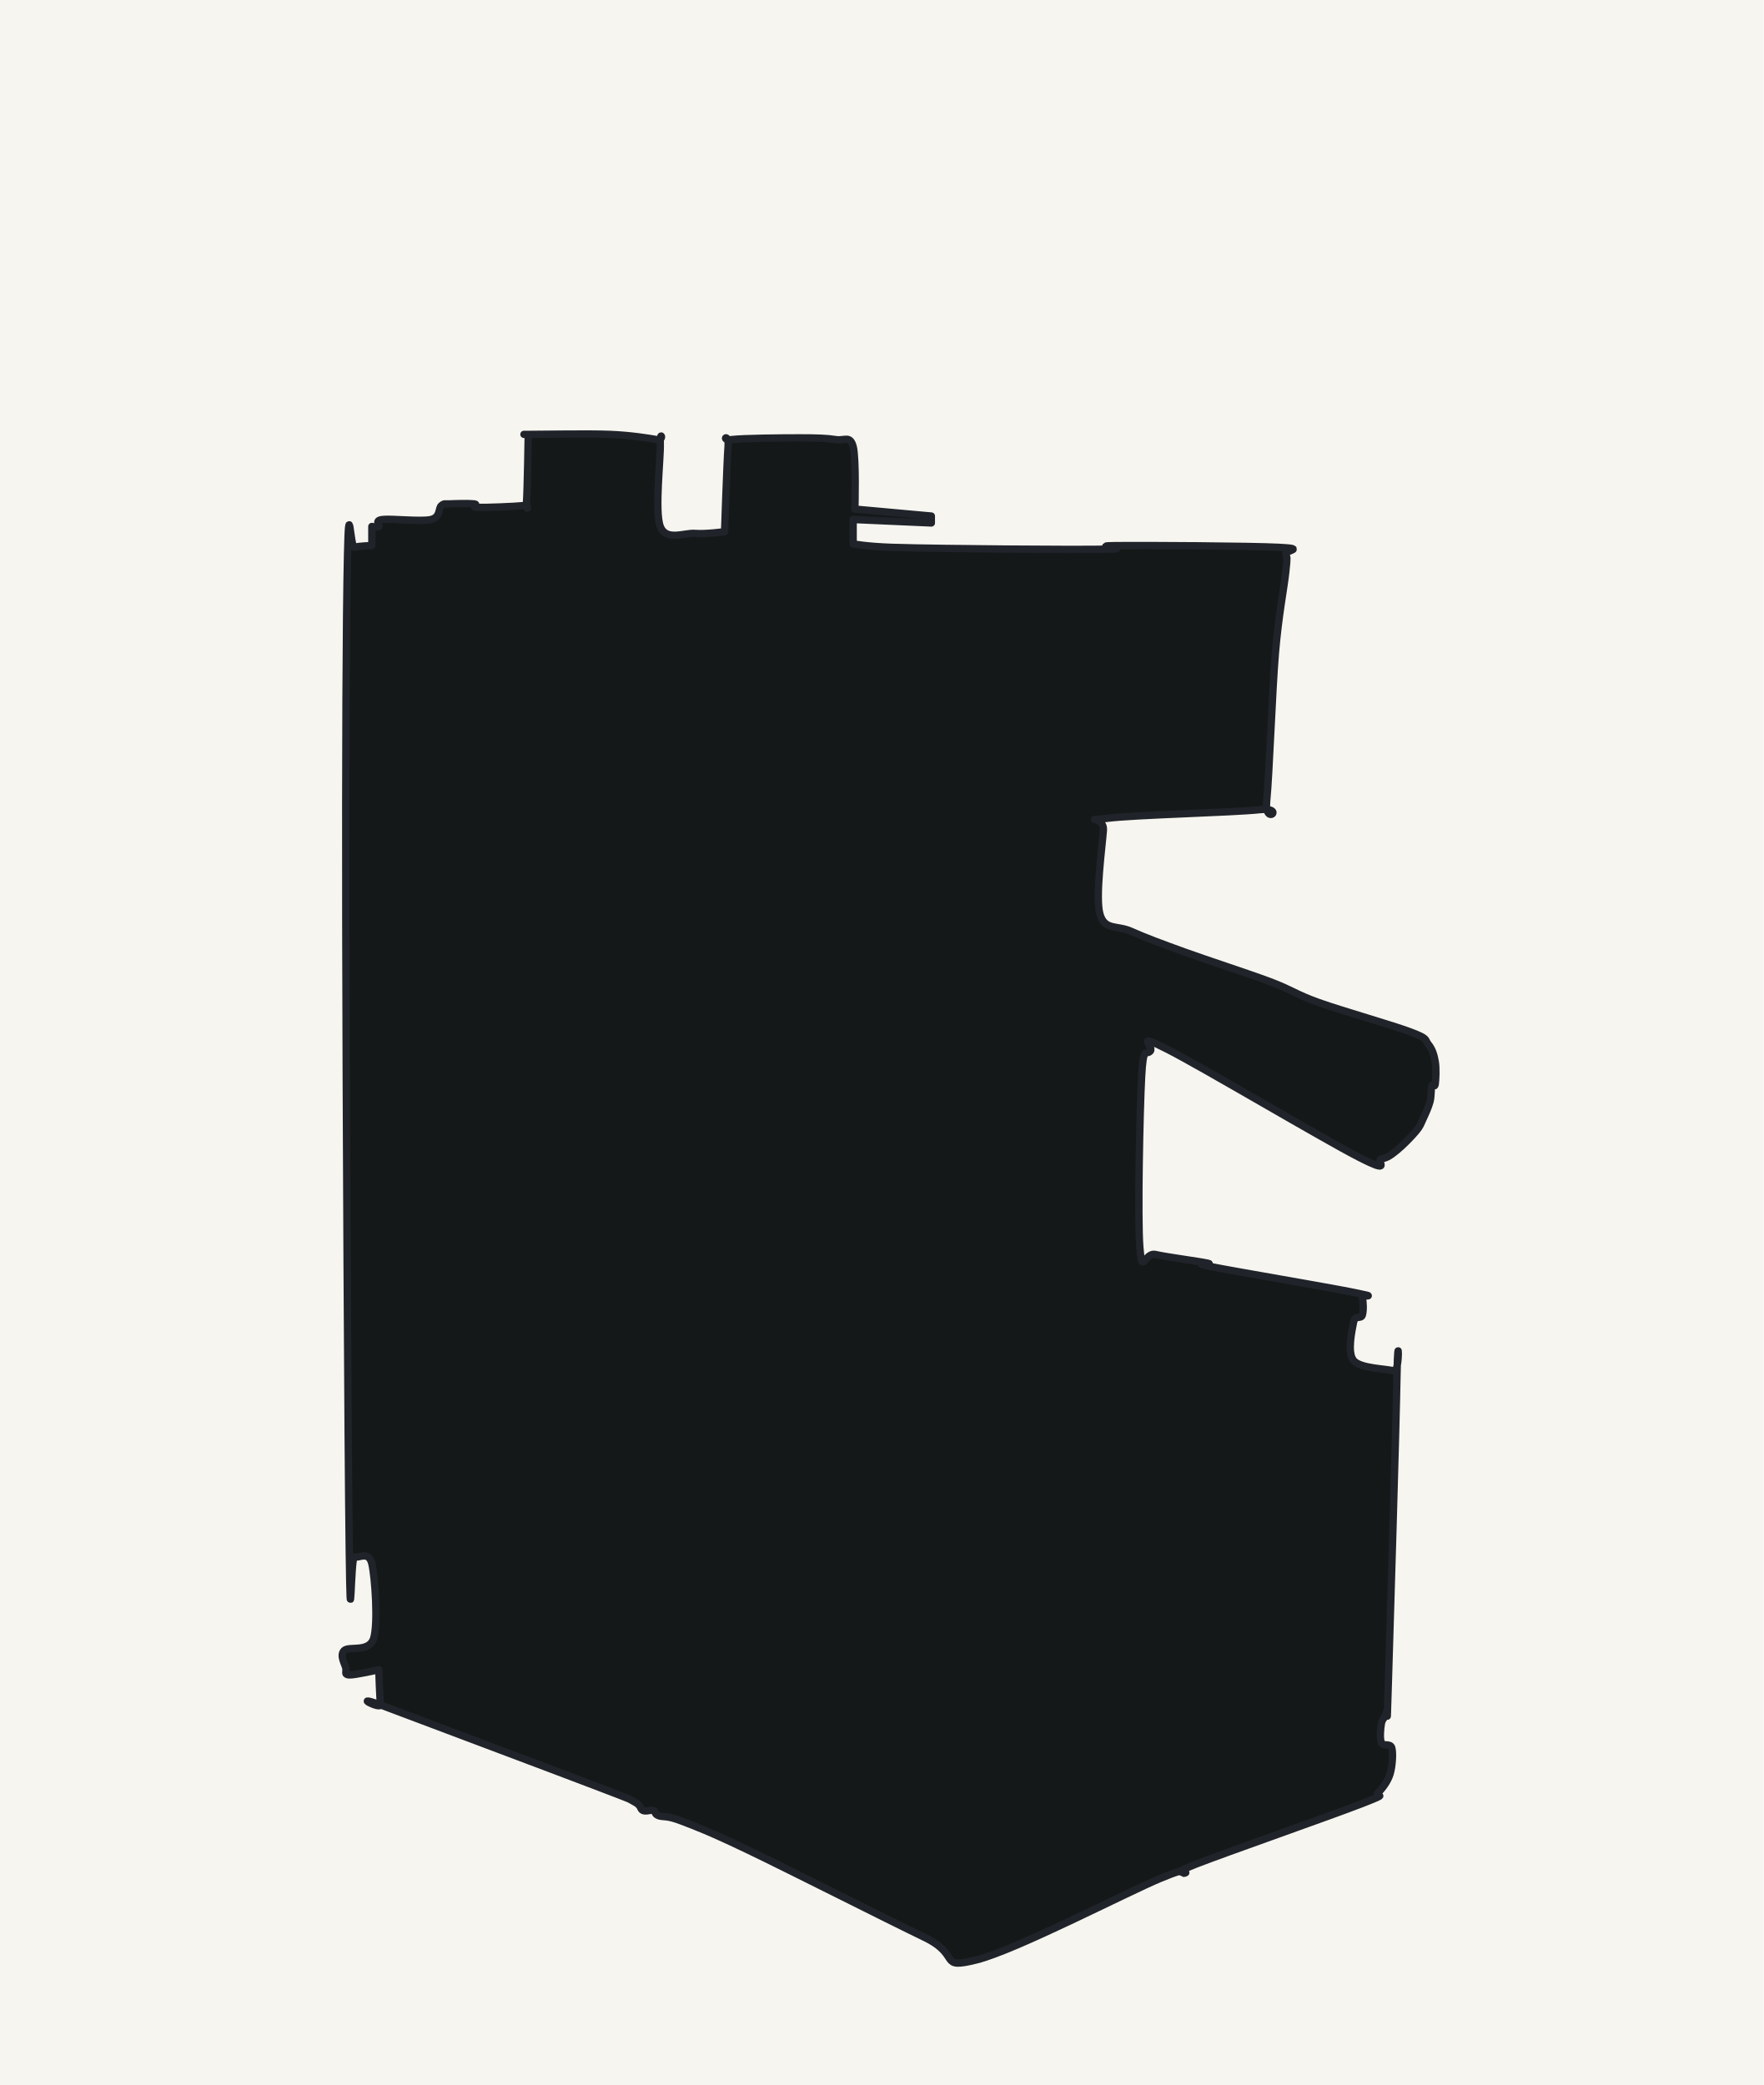
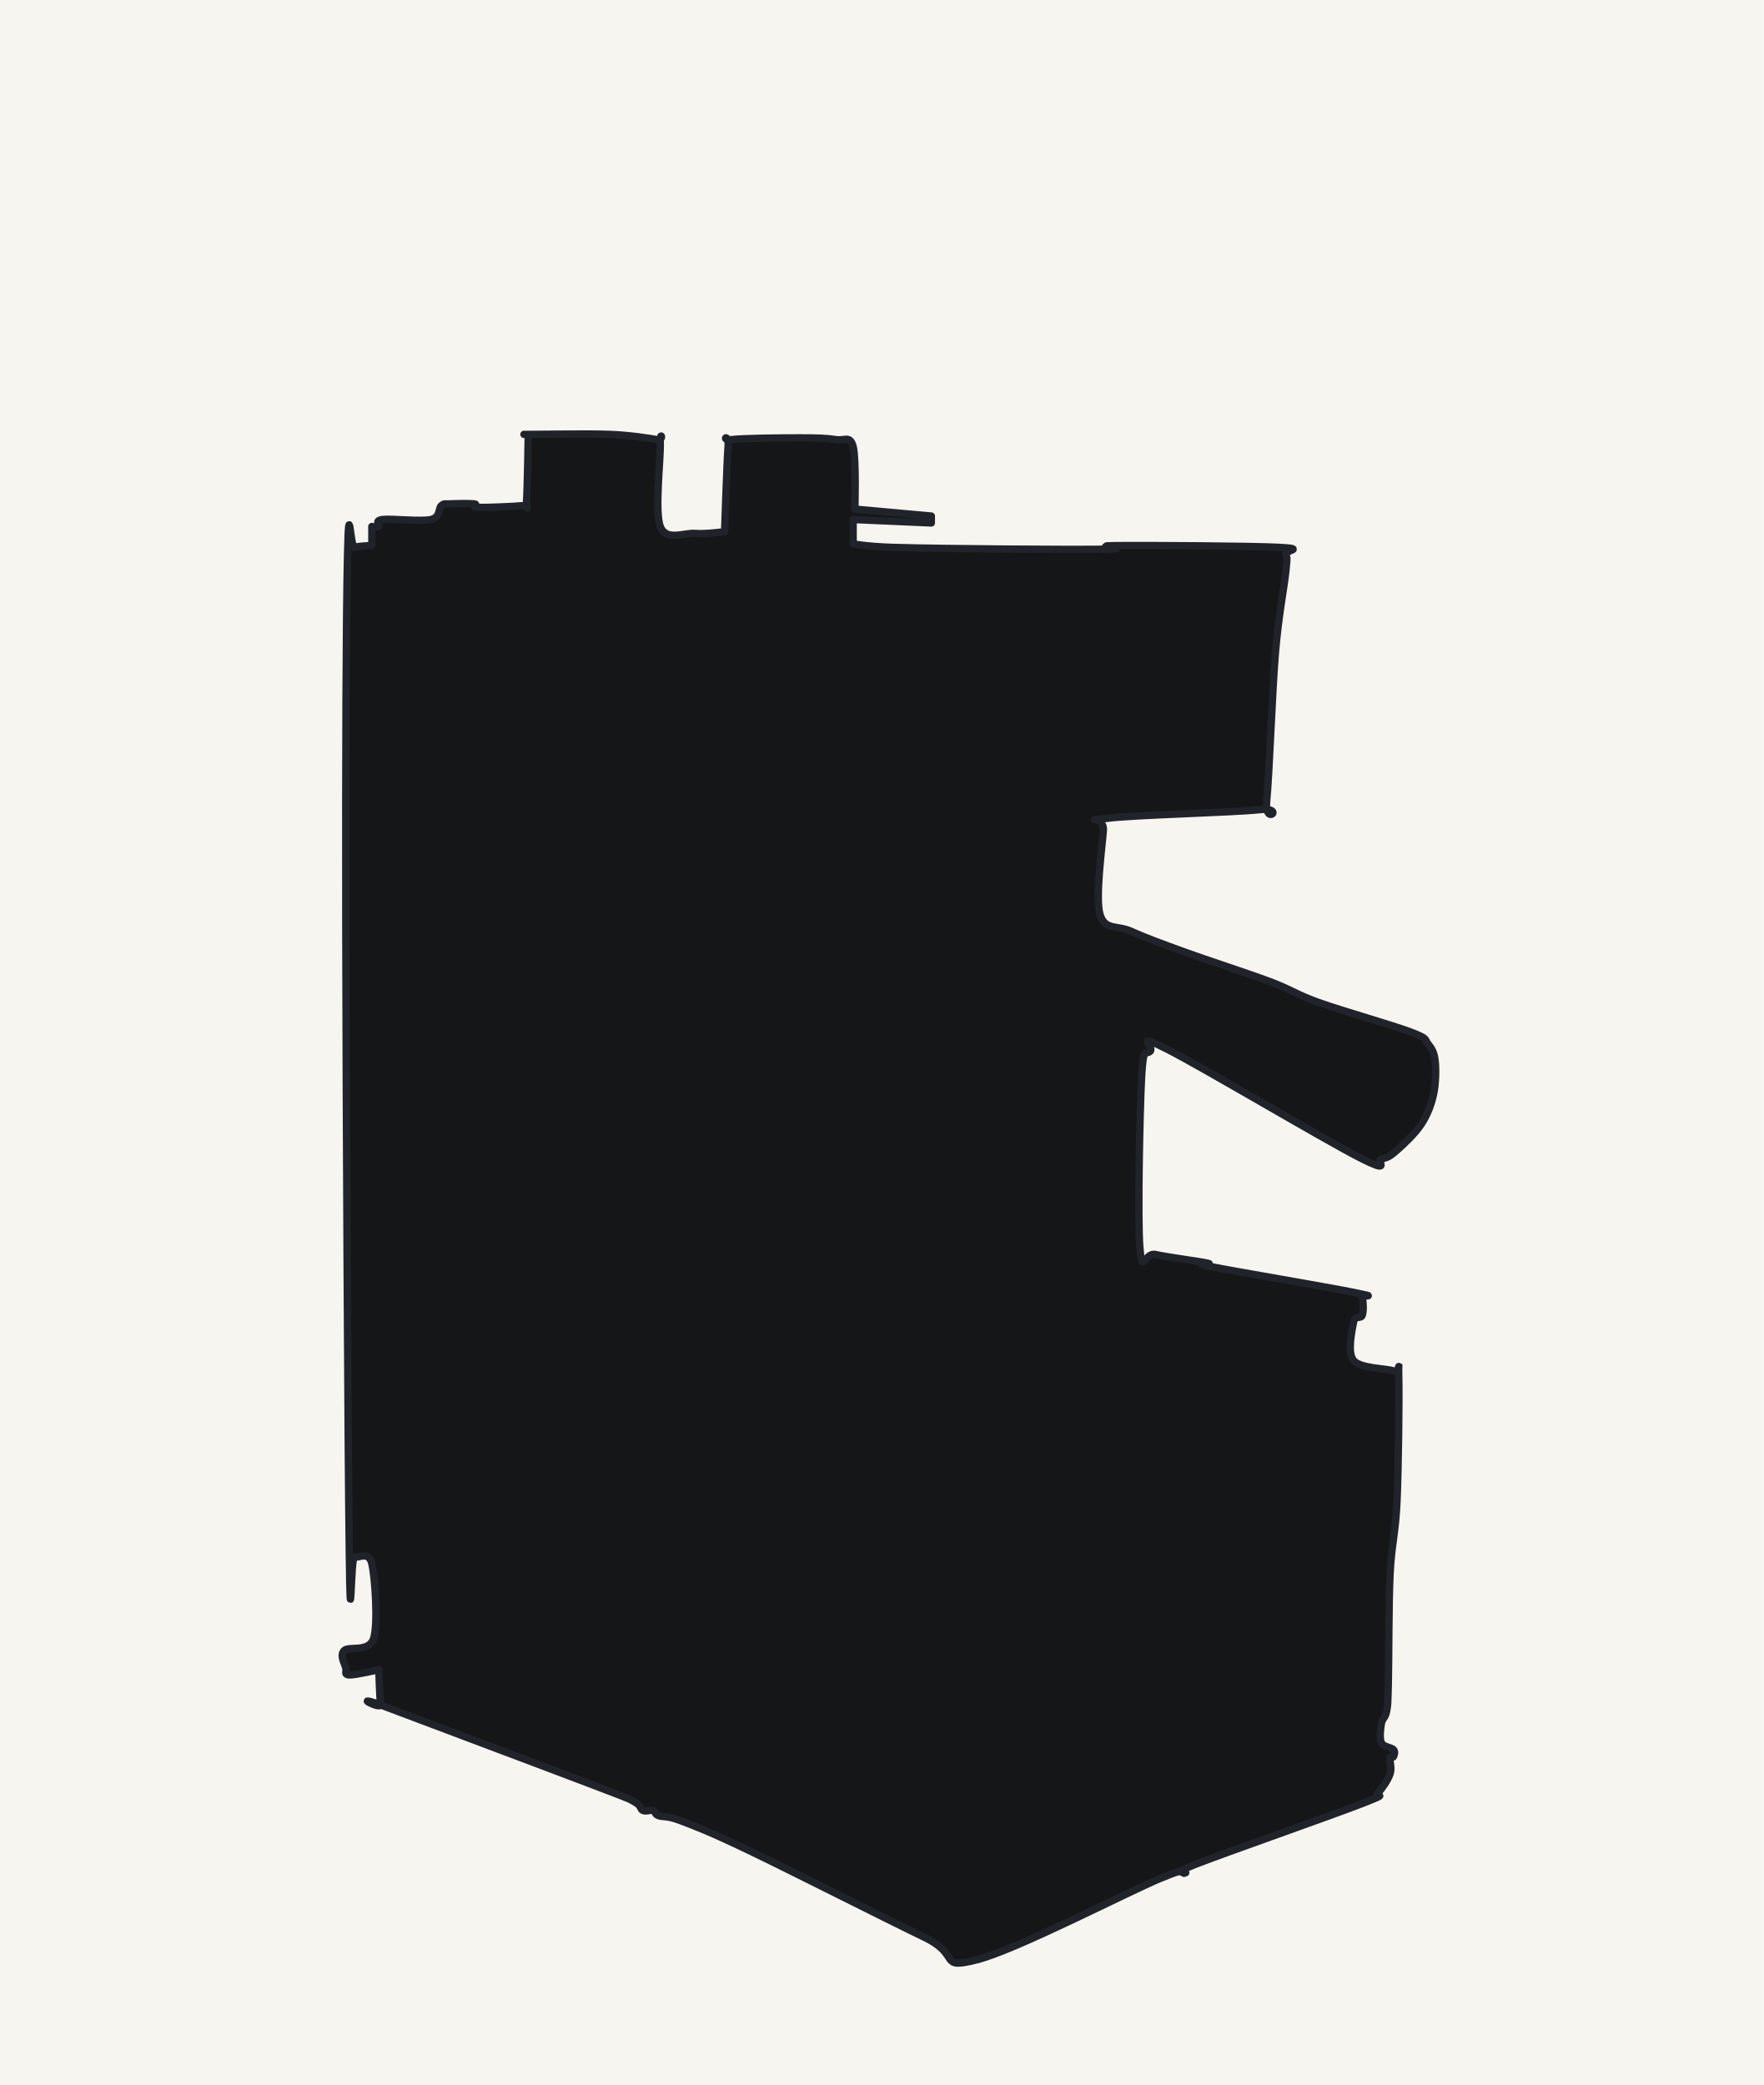
<svg xmlns="http://www.w3.org/2000/svg" width="1015" height="1200" viewBox="0 0 1015 1200" role="img">
  <rect id="paper" x="0" y="0" width="1015" height="1200" fill="#F7F5F0" />
  <g id="ground" data-role="ground">
    <ellipse cx="611" cy="1391.54" rx="379.96" ry="13.54" fill="#E6E2DA" />
  </g>
-   <g id="silhouette-fill" data-role="silhouette-fill" fill="#151818">
-     <path d="M 304 250 C 304 250 303.5 282.17 303 289 C 302.5 295.83 305.67 290.5 301 291 C 296.33 291.5 279.67 292.17 275 292 C 270.33 291.83 275.67 290.33 273 290 C 270.33 289.67 262.17 289.83 259 290 C 255.83 290.17 255.83 289.5 254 291 C 252.17 292.5 253.67 297.67 248 299 C 242.33 300.33 225 298.33 220 299 C 215 299.67 219 302.33 218 303 C 217 303.67 214 303 214 303 C 214 303 214 314 214 314 C 214 314 206.33 314.17 204 315 C 201.67 315.83 200.83 282.83 200 319 C 199.17 355.17 198.83 436.33 199 532 C 199.17 627.67 200.17 832.33 201 893 C 201.83 953.67 201.83 894.83 204 896 C 206.17 897.17 212.17 892.17 214 900 C 215.83 907.83 217.67 934.67 215 943 C 212.33 951.33 200.67 947.17 198 950 C 195.33 952.83 198.5 957.67 199 960 C 199.5 962.33 197.83 963.83 201 964 C 204.17 964.17 218 961 218 961 C 218 961 218.5 977.5 219 981 C 219.5 984.5 200.33 974.17 221 982 C 241.67 989.83 319 1018.83 343 1028 C 367 1037.17 360.5 1034.67 365 1037 C 369.5 1039.33 368.17 1041.17 370 1042 C 371.83 1042.83 374.5 1041.5 376 1042 C 377.5 1042.5 376.33 1044 379 1045 C 381.67 1046 383.33 1044.67 392 1048 C 400.67 1051.33 407.67 1053.83 431 1065 C 454.33 1076.17 510.17 1104.5 532 1115 C 553.83 1125.5 539.33 1133.67 562 1128 C 584.67 1122.33 648 1089.33 668 1081 C 688 1072.67 678.67 1079.33 682 1078 C 685.33 1076.67 671 1079.67 688 1073 C 705 1066.33 766.5 1044.83 784 1038 C 801.5 1031.17 790.33 1034.83 793 1032 C 795.67 1029.17 798.67 1025.33 800 1021 C 801.33 1016.67 801.83 1009 801 1006 C 800.17 1003 796 1005.33 795 1003 C 794 1000.67 794.5 995 795 992 C 795.5 989 797.33 988.83 798 985 C 798.67 981.17 798 1001.33 799 969 C 800 936.67 803.5 821 804 791 C 804.5 761 806.17 790.33 802 789 C 797.83 787.67 782.83 787.67 779 783 C 775.17 778.33 778.17 765.33 779 761 C 779.83 756.67 783.17 759.33 784 757 C 784.83 754.67 784.67 749.17 784 747 C 783.33 744.83 794.5 747 780 744 C 765.5 741 711.17 731.83 697 729 C 682.83 726.17 700.33 728.17 695 727 C 689.67 725.83 671.5 723.5 665 722 C 658.5 720.5 657.33 735 656 718 C 654.67 701 656 638.83 657 620 C 658 601.17 659.5 607.67 662 605 C 664.5 602.33 652 593.83 672 604 C 692 614.17 761.5 655.5 782 666 C 802.5 676.5 791.33 667.67 795 667 C 798.67 666.33 800.67 664.67 804 662 C 807.33 659.33 812.5 654 815 651 C 817.5 648 817.67 646.83 819 644 C 820.33 641.17 822.17 637.17 823 634 C 823.83 630.83 823.5 626.67 824 625 C 824.5 623.33 825.67 626.33 826 624 C 826.33 621.67 826.67 614.83 826 611 C 825.33 607.17 824.33 603.83 822 601 C 819.67 598.17 822.5 598 812 594 C 801.5 590 772.5 581.83 759 577 C 745.5 572.17 743.83 569.83 731 565 C 718.17 560.17 695.33 552.83 682 548 C 668.67 543.17 659.17 539.67 651 536 C 642.83 532.33 635.67 535.67 633 526 C 630.33 516.33 634.33 487.17 635 478 C 635.67 468.83 622 473 637 471 C 652 469 709.67 467.67 725 466 C 740.33 464.33 727.5 476 729 461 C 730.5 446 732.17 398 734 376 C 735.83 354 739 338.5 740 329 C 741 319.5 740.67 321.33 740 319 C 739.33 316.67 752.33 315.83 736 315 C 719.67 314.17 658 313.83 642 314 C 626 314.17 650.5 315.67 640 316 C 629.5 316.33 600.17 316.17 579 316 C 557.83 315.83 527.67 315.5 513 315 C 498.33 314.5 491 313 491 313 C 491 313 491 299 491 299 C 491 299 536 301 536 301 C 536 301 536 297 536 297 C 536 297 492 293 492 293 C 492 293 492.83 263.67 491 257 C 489.17 250.33 486.17 253.83 481 253 C 475.83 252.17 470 252 460 252 C 450 252 427.83 252.17 421 253 C 414.17 253.83 419.67 248.17 419 257 C 418.33 265.83 417 306 417 306 C 417 306 406.17 307.5 400 307 C 393.83 306.5 383.33 311.67 380 303 C 376.67 294.33 380.33 263.33 380 255 C 379.67 246.67 382.83 253.83 378 253 C 373.17 252.17 363.17 250.5 351 250 C 338.83 249.5 312.83 250 305 250 C 297.17 250 304 250 304 250 Z" />
+   <g id="silhouette-fill" data-role="silhouette-fill" fill="#141617">
+     <path d="M 304 250 C 304 250 303.5 282.17 303 289 C 302.5 295.83 305.67 290.5 301 291 C 296.33 291.5 279.67 292.17 275 292 C 270.33 291.83 275.67 290.33 273 290 C 270.33 289.67 262.17 289.83 259 290 C 255.83 290.17 255.83 289.5 254 291 C 252.17 292.5 253.67 297.67 248 299 C 242.33 300.33 225 298.33 220 299 C 215 299.67 219 302.33 218 303 C 217 303.67 214 303 214 303 C 214 303 214 314 214 314 C 214 314 206.33 314.17 204 315 C 201.67 315.83 200.83 282.83 200 319 C 199.17 355.17 198.83 436.33 199 532 C 199.17 627.67 200.17 832.33 201 893 C 201.83 953.67 201.83 894.83 204 896 C 206.17 897.17 212.17 892.17 214 900 C 215.83 907.83 217.67 934.67 215 943 C 212.33 951.33 200.67 947.17 198 950 C 195.33 952.83 198.5 957.67 199 960 C 199.5 962.33 197.83 963.83 201 964 C 204.17 964.17 218 961 218 961 C 218 961 218.5 977.5 219 981 C 219.5 984.5 200.33 974.17 221 982 C 241.67 989.83 319 1018.83 343 1028 C 367 1037.17 360.5 1034.67 365 1037 C 369.5 1039.33 368.17 1041.17 370 1042 C 371.83 1042.83 374.5 1041.5 376 1042 C 377.5 1042.5 376.33 1044 379 1045 C 381.67 1046 383.33 1044.67 392 1048 C 400.67 1051.33 407.67 1053.83 431 1065 C 454.33 1076.17 510.17 1104.5 532 1115 C 553.83 1125.5 539.33 1133.67 562 1128 C 584.67 1122.33 648 1089.33 668 1081 C 688 1072.67 678.67 1079.33 682 1078 C 685.33 1076.67 671 1079.67 688 1073 C 705 1066.33 766.5 1044.83 784 1038 C 801.5 1031.17 790.33 1034.83 793 1032 C 795.67 1029.17 798.83 1024.33 800 1021 C 801.17 1017.67 799.67 1013.67 800 1012 C 800.33 1010.33 801.67 1011.83 802 1011 C 802.33 1010.17 803.17 1008.33 802 1007 C 800.83 1005.67 796.17 1005.5 795 1003 C 793.83 1000.5 794.5 995 795 992 C 795.5 989 797.33 988.83 798 985 C 798.67 981.17 798.67 982.17 799 969 C 799.33 955.83 799.17 923.5 800 906 C 800.83 888.5 803.17 883 804 864 C 804.83 845 805.33 804.5 805 792 C 804.67 779.5 806.33 790.5 802 789 C 797.67 787.5 782.83 787.67 779 783 C 775.17 778.33 778.17 765.33 779 761 C 779.83 756.67 783.17 759.33 784 757 C 784.83 754.67 784.67 749.17 784 747 C 783.33 744.83 794.5 747 780 744 C 765.5 741 711.17 731.83 697 729 C 682.83 726.17 700.33 728.17 695 727 C 689.67 725.83 671.5 723.5 665 722 C 658.5 720.5 657.33 735 656 718 C 654.67 701 656 638.83 657 620 C 658 601.17 659.5 607.67 662 605 C 664.5 602.33 652 593.83 672 604 C 692 614.17 761.5 655.5 782 666 C 802.5 676.5 791.33 667.67 795 667 C 798.67 666.33 800.17 665.33 804 662 C 807.83 658.67 814.5 652.33 818 647 C 821.5 641.67 823.67 636 825 630 C 826.33 624 826.5 615.83 826 611 C 825.5 606.17 824.33 603.83 822 601 C 819.67 598.17 822.5 598 812 594 C 801.5 590 772.5 581.83 759 577 C 745.5 572.17 743.83 569.83 731 565 C 718.17 560.17 695.33 552.83 682 548 C 668.67 543.17 659.17 539.67 651 536 C 642.83 532.33 635.67 535.67 633 526 C 630.33 516.33 634.33 487.17 635 478 C 635.67 468.83 622 473 637 471 C 652 469 709.67 467.67 725 466 C 740.33 464.33 727.5 476 729 461 C 730.5 446 732.17 398 734 376 C 735.83 354 739 338.5 740 329 C 741 319.5 740.67 321.33 740 319 C 739.33 316.67 752.33 315.83 736 315 C 719.67 314.17 658 313.83 642 314 C 626 314.17 650.5 315.67 640 316 C 629.5 316.33 600.17 316.17 579 316 C 557.83 315.83 527.67 315.5 513 315 C 498.33 314.5 491 313 491 313 C 491 313 491 299 491 299 C 491 299 536 301 536 301 C 536 301 536 297 536 297 C 536 297 492 293 492 293 C 492 293 492.83 263.67 491 257 C 489.17 250.33 486.17 253.83 481 253 C 475.83 252.17 470 252 460 252 C 450 252 427.83 252.17 421 253 C 414.17 253.83 419.67 248.17 419 257 C 418.33 265.83 417 306 417 306 C 417 306 406.17 307.5 400 307 C 393.83 306.5 383.33 311.67 380 303 C 376.67 294.33 380.33 263.33 380 255 C 379.67 246.67 382.83 253.83 378 253 C 373.17 252.17 363.17 250.5 351 250 C 338.83 249.5 312.83 250 305 250 C 297.17 250 304 250 304 250 Z" />
  </g>
  <g id="form" data-role="form" fill="none" stroke="#20242A" stroke-width="2.28" stroke-linecap="round" stroke-linejoin="round">
-     <path d="M 304 250 C 304 250 303.5 282.17 303 289 C 302.5 295.83 305.67 290.5 301 291 C 296.33 291.5 279.67 292.17 275 292 C 270.33 291.83 275.67 290.33 273 290 C 270.33 289.67 262.17 289.83 259 290 C 255.83 290.17 255.83 289.5 254 291 C 252.17 292.5 253.67 297.67 248 299 C 242.33 300.33 225 298.33 220 299 C 215 299.67 219 302.33 218 303 C 217 303.67 214 303 214 303 C 214 303 214 314 214 314 C 214 314 206.33 314.17 204 315 C 201.67 315.83 200.83 282.83 200 319 C 199.17 355.17 198.83 436.33 199 532 C 199.17 627.67 200.17 832.33 201 893 C 201.83 953.67 201.83 894.83 204 896 C 206.17 897.17 212.17 892.17 214 900 C 215.83 907.83 217.67 934.67 215 943 C 212.33 951.33 200.67 947.17 198 950 C 195.33 952.83 198.5 957.67 199 960 C 199.5 962.33 197.83 963.83 201 964 C 204.17 964.17 218 961 218 961 C 218 961 218.5 977.5 219 981 C 219.5 984.5 200.33 974.17 221 982 C 241.67 989.83 319 1018.83 343 1028 C 367 1037.17 360.5 1034.67 365 1037 C 369.5 1039.33 368.17 1041.17 370 1042 C 371.83 1042.83 374.5 1041.5 376 1042 C 377.5 1042.5 376.33 1044 379 1045 C 381.67 1046 383.33 1044.67 392 1048 C 400.67 1051.33 407.67 1053.83 431 1065 C 454.33 1076.17 510.17 1104.5 532 1115 C 553.83 1125.5 539.33 1133.67 562 1128 C 584.67 1122.33 648 1089.33 668 1081 C 688 1072.67 678.67 1079.33 682 1078 C 685.33 1076.67 671 1079.67 688 1073 C 705 1066.33 766.5 1044.83 784 1038 C 801.5 1031.17 790.33 1034.83 793 1032 C 795.67 1029.17 798.67 1025.33 800 1021 C 801.33 1016.67 801.83 1009 801 1006 C 800.17 1003 796 1005.33 795 1003 C 794 1000.67 794.5 995 795 992 C 795.5 989 797.33 988.83 798 985 C 798.67 981.17 798 1001.33 799 969 C 800 936.67 803.5 821 804 791 C 804.5 761 806.17 790.33 802 789 C 797.83 787.67 782.83 787.67 779 783 C 775.17 778.33 778.17 765.33 779 761 C 779.83 756.67 783.17 759.33 784 757 C 784.83 754.67 784.67 749.17 784 747 C 783.33 744.83 794.5 747 780 744 C 765.5 741 711.17 731.83 697 729 C 682.83 726.17 700.33 728.17 695 727 C 689.67 725.83 671.5 723.5 665 722 C 658.5 720.5 657.33 735 656 718 C 654.67 701 656 638.83 657 620 C 658 601.17 659.5 607.67 662 605 C 664.5 602.33 652 593.83 672 604 C 692 614.17 761.5 655.5 782 666 C 802.5 676.5 791.33 667.67 795 667 C 798.67 666.33 800.67 664.67 804 662 C 807.33 659.33 812.5 654 815 651 C 817.5 648 817.67 646.83 819 644 C 820.33 641.17 822.17 637.17 823 634 C 823.83 630.83 823.5 626.67 824 625 C 824.5 623.33 825.67 626.33 826 624 C 826.33 621.67 826.67 614.83 826 611 C 825.33 607.17 824.33 603.83 822 601 C 819.67 598.17 822.5 598 812 594 C 801.5 590 772.5 581.83 759 577 C 745.5 572.17 743.83 569.83 731 565 C 718.17 560.17 695.33 552.83 682 548 C 668.67 543.17 659.17 539.67 651 536 C 642.83 532.33 635.67 535.67 633 526 C 630.33 516.33 634.33 487.17 635 478 C 635.67 468.83 622 473 637 471 C 652 469 709.67 467.67 725 466 C 740.33 464.33 727.5 476 729 461 C 730.5 446 732.17 398 734 376 C 735.83 354 739 338.5 740 329 C 741 319.5 740.67 321.33 740 319 C 739.33 316.67 752.33 315.83 736 315 C 719.67 314.17 658 313.83 642 314 C 626 314.17 650.5 315.67 640 316 C 629.5 316.33 600.17 316.17 579 316 C 557.83 315.83 527.67 315.5 513 315 C 498.33 314.5 491 313 491 313 C 491 313 491 299 491 299 C 491 299 536 301 536 301 C 536 301 536 297 536 297 C 536 297 492 293 492 293 C 492 293 492.83 263.67 491 257 C 489.17 250.33 486.17 253.83 481 253 C 475.83 252.17 470 252 460 252 C 450 252 427.83 252.17 421 253 C 414.17 253.83 419.67 248.17 419 257 C 418.33 265.83 417 306 417 306 C 417 306 406.17 307.5 400 307 C 393.83 306.5 383.33 311.67 380 303 C 376.67 294.33 380.33 263.33 380 255 C 379.67 246.67 382.83 253.83 378 253 C 373.17 252.17 363.17 250.5 351 250 C 338.83 249.5 312.83 250 305 250 C 297.17 250 304 250 304 250 Z" stroke-width="4.21" />
+     <path d="M 304 250 C 304 250 303.5 282.17 303 289 C 302.5 295.83 305.67 290.5 301 291 C 296.33 291.5 279.67 292.17 275 292 C 270.33 291.83 275.67 290.33 273 290 C 270.33 289.67 262.17 289.83 259 290 C 255.83 290.17 255.83 289.5 254 291 C 252.17 292.5 253.67 297.67 248 299 C 242.33 300.33 225 298.33 220 299 C 215 299.67 219 302.33 218 303 C 217 303.67 214 303 214 303 C 214 303 214 314 214 314 C 214 314 206.33 314.17 204 315 C 201.67 315.83 200.83 282.83 200 319 C 199.17 355.17 198.83 436.33 199 532 C 199.17 627.67 200.17 832.33 201 893 C 201.83 953.67 201.83 894.83 204 896 C 206.17 897.17 212.17 892.17 214 900 C 215.83 907.83 217.67 934.67 215 943 C 212.33 951.33 200.67 947.17 198 950 C 195.33 952.83 198.5 957.67 199 960 C 199.5 962.33 197.83 963.83 201 964 C 204.17 964.17 218 961 218 961 C 218 961 218.5 977.5 219 981 C 219.5 984.5 200.33 974.17 221 982 C 241.67 989.83 319 1018.83 343 1028 C 367 1037.17 360.5 1034.67 365 1037 C 369.5 1039.33 368.17 1041.17 370 1042 C 371.83 1042.83 374.5 1041.5 376 1042 C 377.5 1042.5 376.33 1044 379 1045 C 381.67 1046 383.33 1044.67 392 1048 C 400.67 1051.33 407.67 1053.83 431 1065 C 454.33 1076.17 510.17 1104.5 532 1115 C 553.83 1125.5 539.33 1133.67 562 1128 C 584.67 1122.33 648 1089.33 668 1081 C 688 1072.67 678.67 1079.33 682 1078 C 685.33 1076.67 671 1079.67 688 1073 C 705 1066.33 766.5 1044.83 784 1038 C 801.5 1031.17 790.33 1034.83 793 1032 C 795.67 1029.17 798.83 1024.33 800 1021 C 801.17 1017.67 799.67 1013.67 800 1012 C 800.33 1010.33 801.67 1011.83 802 1011 C 802.33 1010.17 803.17 1008.33 802 1007 C 800.83 1005.67 796.17 1005.5 795 1003 C 793.83 1000.5 794.5 995 795 992 C 795.5 989 797.33 988.83 798 985 C 798.67 981.17 798.67 982.17 799 969 C 799.33 955.83 799.17 923.5 800 906 C 800.83 888.5 803.17 883 804 864 C 804.83 845 805.33 804.5 805 792 C 804.67 779.5 806.33 790.5 802 789 C 797.67 787.5 782.83 787.67 779 783 C 775.17 778.33 778.17 765.33 779 761 C 779.83 756.67 783.17 759.33 784 757 C 784.83 754.67 784.67 749.17 784 747 C 783.33 744.83 794.5 747 780 744 C 765.5 741 711.17 731.83 697 729 C 682.83 726.17 700.33 728.17 695 727 C 689.67 725.83 671.5 723.5 665 722 C 658.5 720.5 657.33 735 656 718 C 654.67 701 656 638.83 657 620 C 658 601.17 659.5 607.67 662 605 C 664.5 602.33 652 593.83 672 604 C 692 614.17 761.5 655.5 782 666 C 802.5 676.5 791.33 667.67 795 667 C 798.67 666.33 800.17 665.33 804 662 C 807.83 658.67 814.5 652.33 818 647 C 821.5 641.67 823.67 636 825 630 C 826.33 624 826.5 615.83 826 611 C 825.5 606.17 824.33 603.83 822 601 C 819.67 598.17 822.5 598 812 594 C 801.5 590 772.5 581.83 759 577 C 745.5 572.17 743.83 569.83 731 565 C 718.17 560.17 695.33 552.83 682 548 C 668.67 543.17 659.17 539.67 651 536 C 642.83 532.33 635.67 535.67 633 526 C 630.33 516.33 634.33 487.17 635 478 C 635.67 468.83 622 473 637 471 C 652 469 709.67 467.67 725 466 C 740.33 464.33 727.5 476 729 461 C 730.5 446 732.17 398 734 376 C 735.83 354 739 338.5 740 329 C 741 319.5 740.67 321.33 740 319 C 739.33 316.67 752.33 315.83 736 315 C 719.67 314.17 658 313.83 642 314 C 626 314.17 650.5 315.67 640 316 C 629.5 316.33 600.17 316.17 579 316 C 557.83 315.83 527.67 315.5 513 315 C 498.33 314.5 491 313 491 313 C 491 313 491 299 491 299 C 491 299 536 301 536 301 C 536 301 536 297 536 297 C 536 297 492 293 492 293 C 492 293 492.83 263.67 491 257 C 489.17 250.33 486.17 253.83 481 253 C 475.83 252.17 470 252 460 252 C 450 252 427.83 252.17 421 253 C 414.17 253.83 419.67 248.17 419 257 C 418.33 265.83 417 306 417 306 C 417 306 406.17 307.5 400 307 C 393.83 306.5 383.33 311.67 380 303 C 376.67 294.33 380.33 263.33 380 255 C 379.67 246.67 382.83 253.83 378 253 C 373.17 252.17 363.17 250.5 351 250 C 338.83 249.5 312.83 250 305 250 C 297.17 250 304 250 304 250 Z" stroke-width="4.21" />
  </g>
  <g id="detail" data-role="detail" fill="none" stroke="#20242A" stroke-width="1.1" stroke-linecap="round" stroke-linejoin="round" opacity="0.92">
</g>
</svg>
